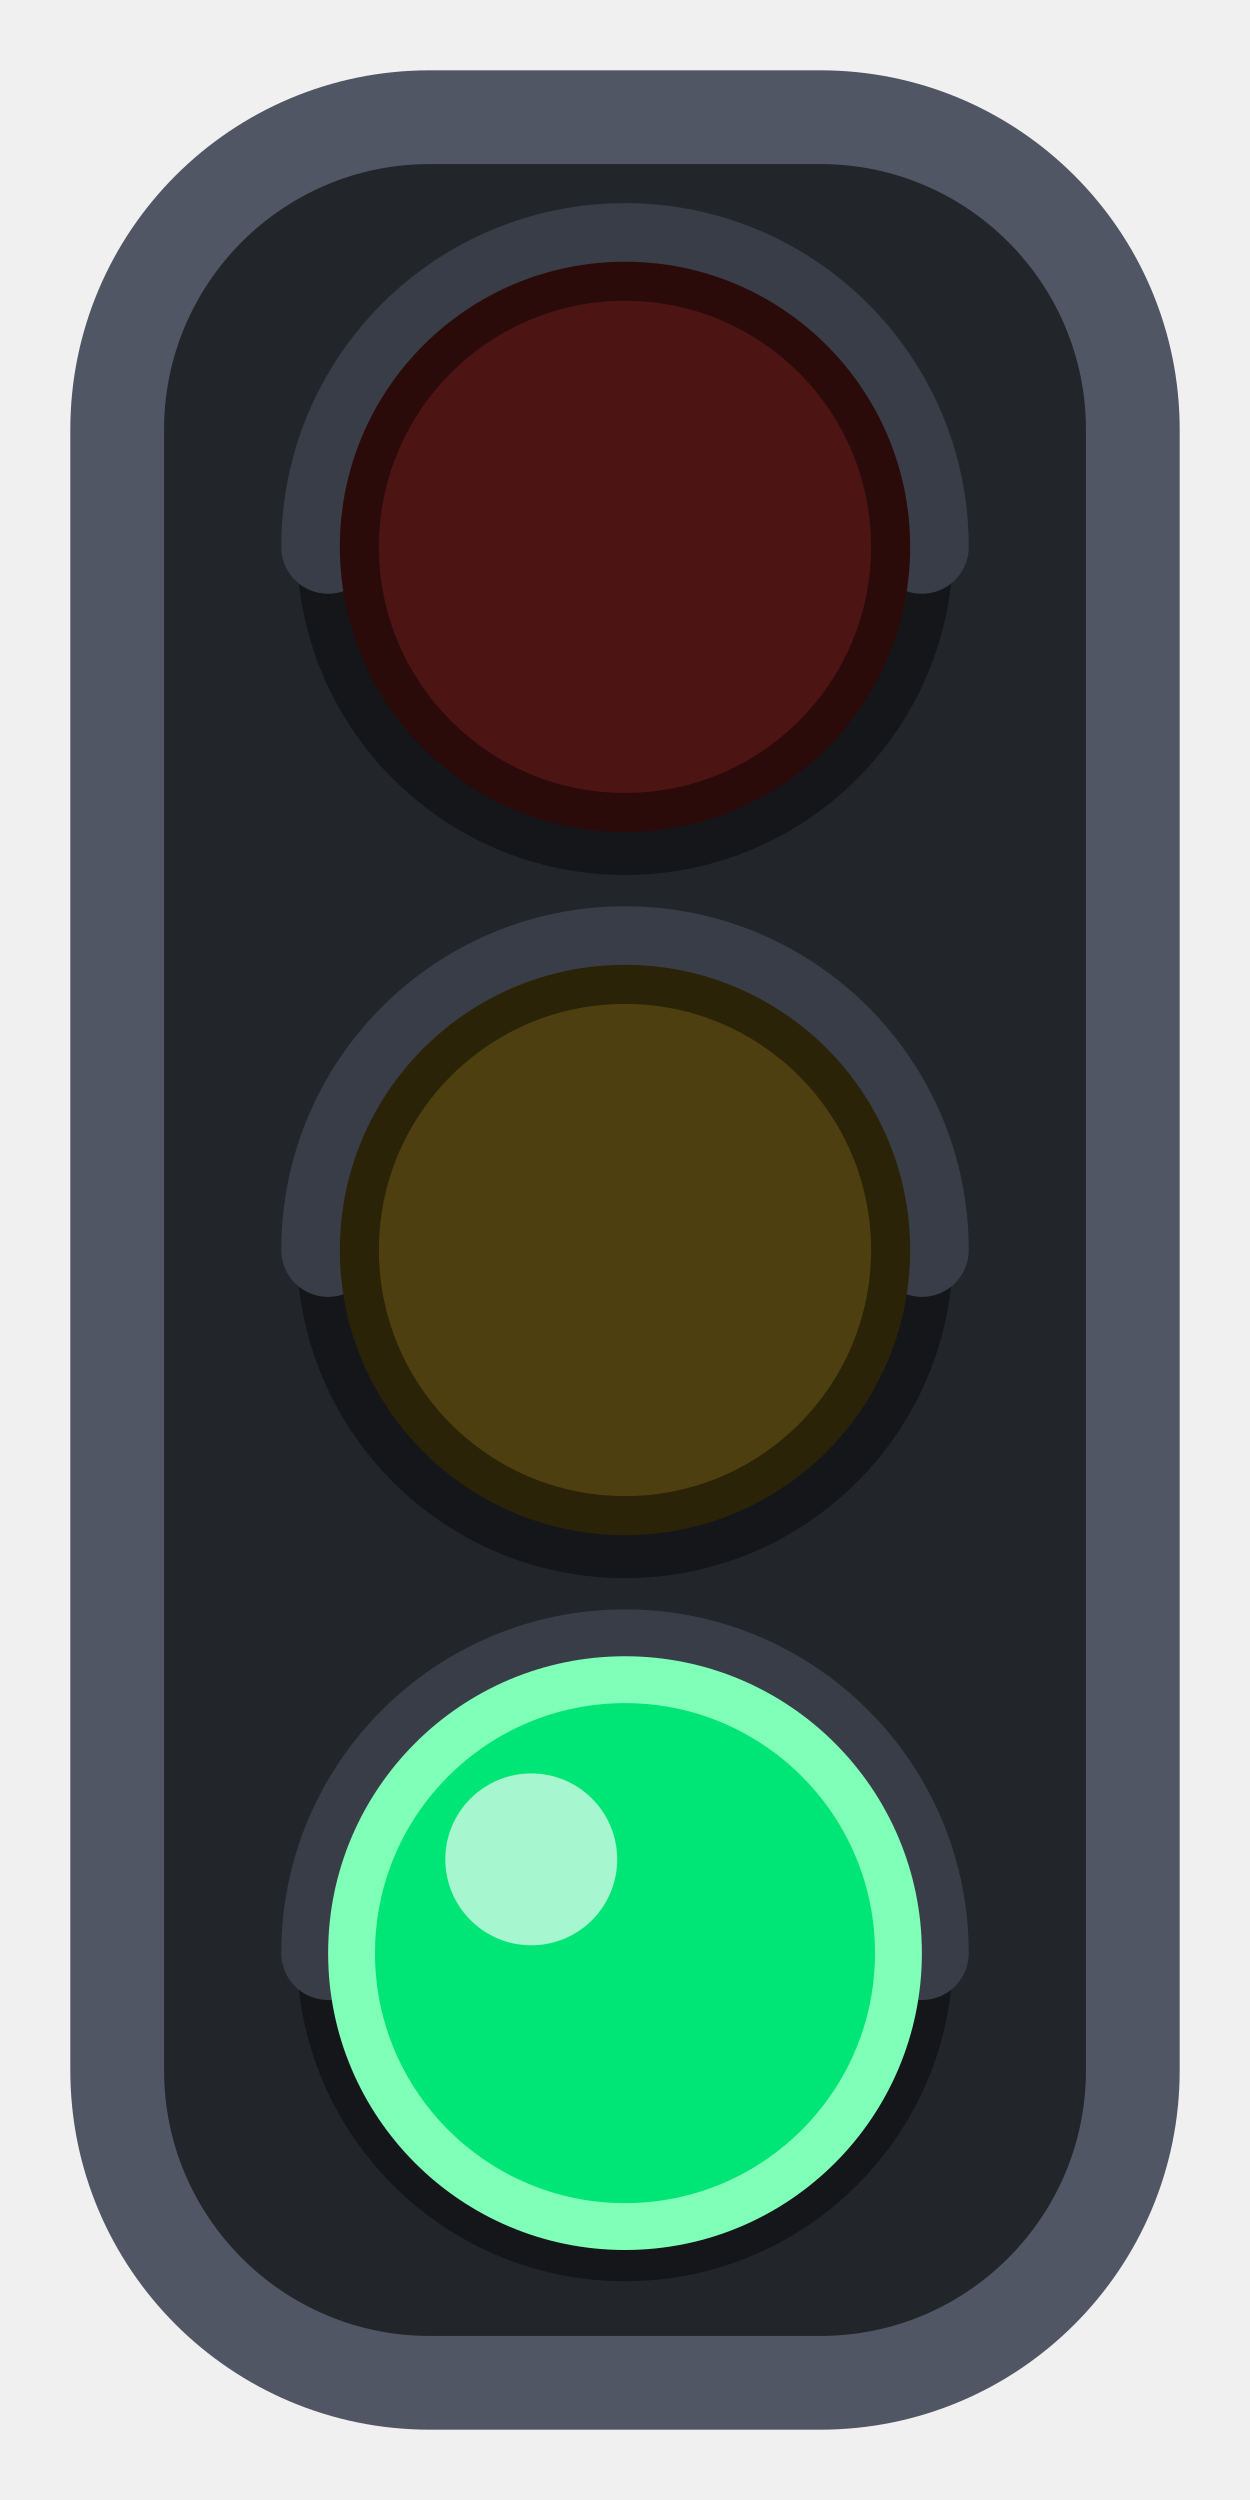
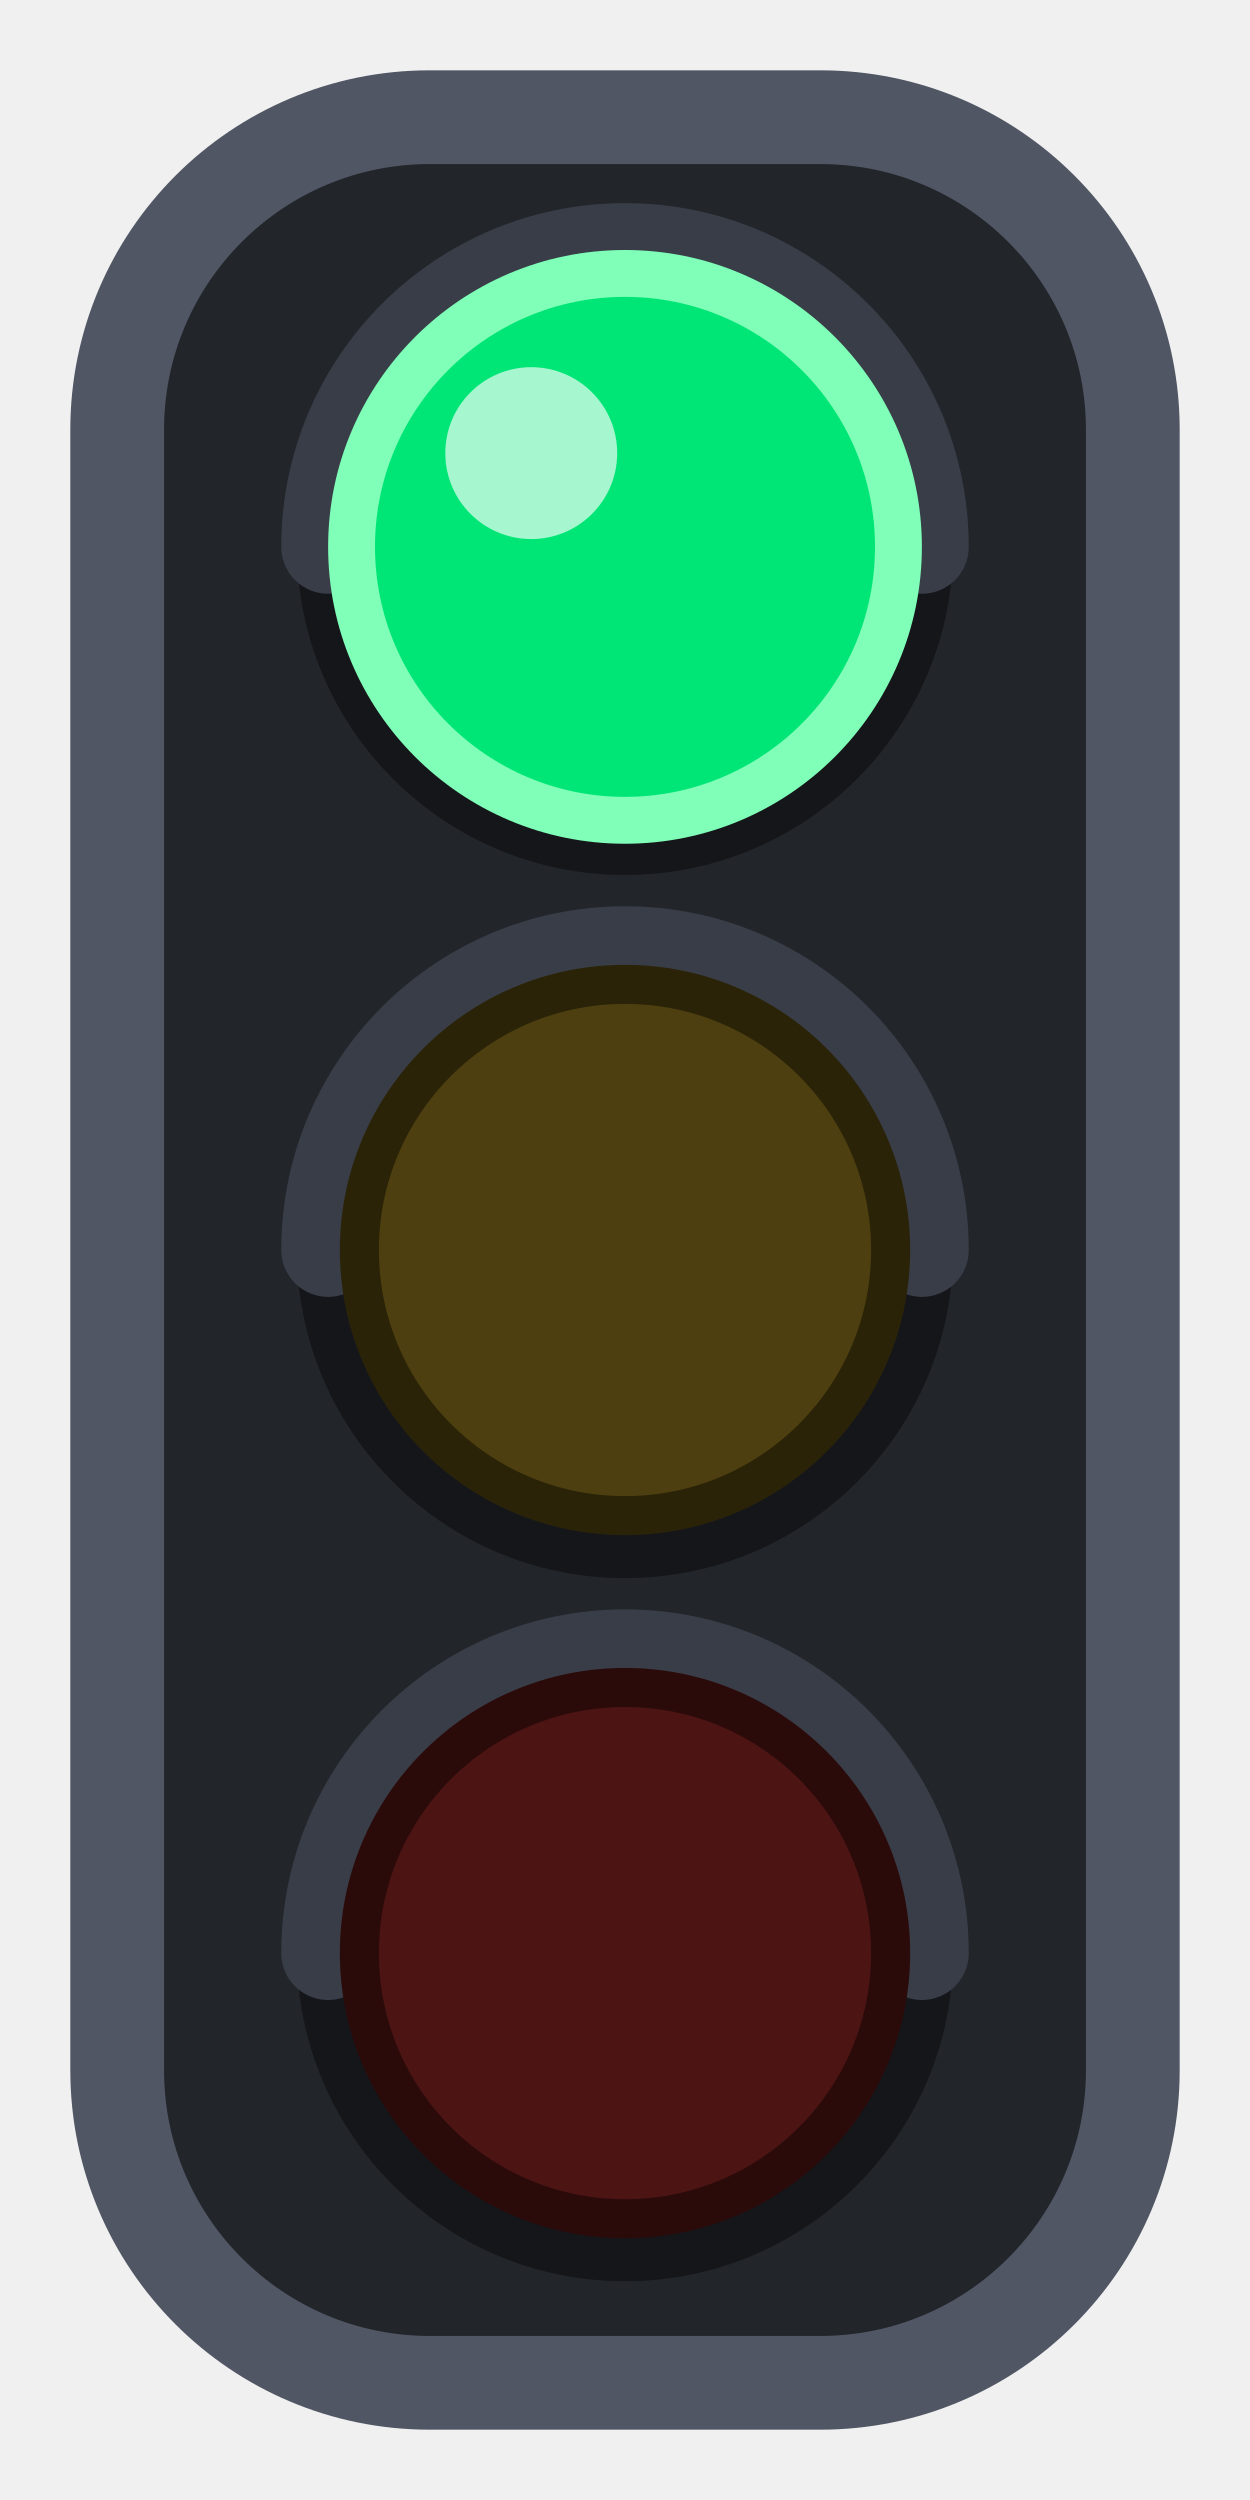
<svg xmlns="http://www.w3.org/2000/svg" viewBox="0 0 16 32" width="24" height="48">
  <rect x="1.5" y="1.5" width="13" height="29" rx="4" fill="#22252a" stroke="#505664" stroke-width="1.2" />
  <circle cx="8" cy="7" r="4.2" fill="#14161a" />
  <circle cx="8" cy="16" r="4.2" fill="#14161a" />
  <circle cx="8" cy="25" r="4.2" fill="#14161a" />
  <path d="M 4.2 7 A 3.8 3.8 0 0 1 11.8 7" fill="none" stroke="#383d47" stroke-width="1.2" stroke-linecap="round" />
  <path d="M 4.2 16 A 3.8 3.8 0 0 1 11.8 16" fill="none" stroke="#383d47" stroke-width="1.2" stroke-linecap="round" />
  <path d="M 4.2 25 A 3.8 3.8 0 0 1 11.8 25" fill="none" stroke="#383d47" stroke-width="1.2" stroke-linecap="round" />
-   <circle cx="8" cy="7" r="3.4" fill="#4d1414" stroke="#2b0a0a" stroke-width="0.5" />
+   <circle cx="8" cy="7" r="3.5" fill="#00e676" stroke="#80ffb8" stroke-width="0.6" />
+   <circle cx="6.8" cy="5.8" r="1.1" fill="#ffffff" opacity="0.65" />
  <circle cx="8" cy="16" r="3.4" fill="#4d3f0f" stroke="#2b2308" stroke-width="0.5" />
-   <circle cx="8" cy="25" r="3.5" fill="#00e676" stroke="#80ffb8" stroke-width="0.6" />
-   <circle cx="6.8" cy="23.8" r="1.1" fill="#ffffff" opacity="0.65" />
+   <circle cx="8" cy="25" r="3.4" fill="#4d1414" stroke="#2b0a0a" stroke-width="0.5" />
</svg>
